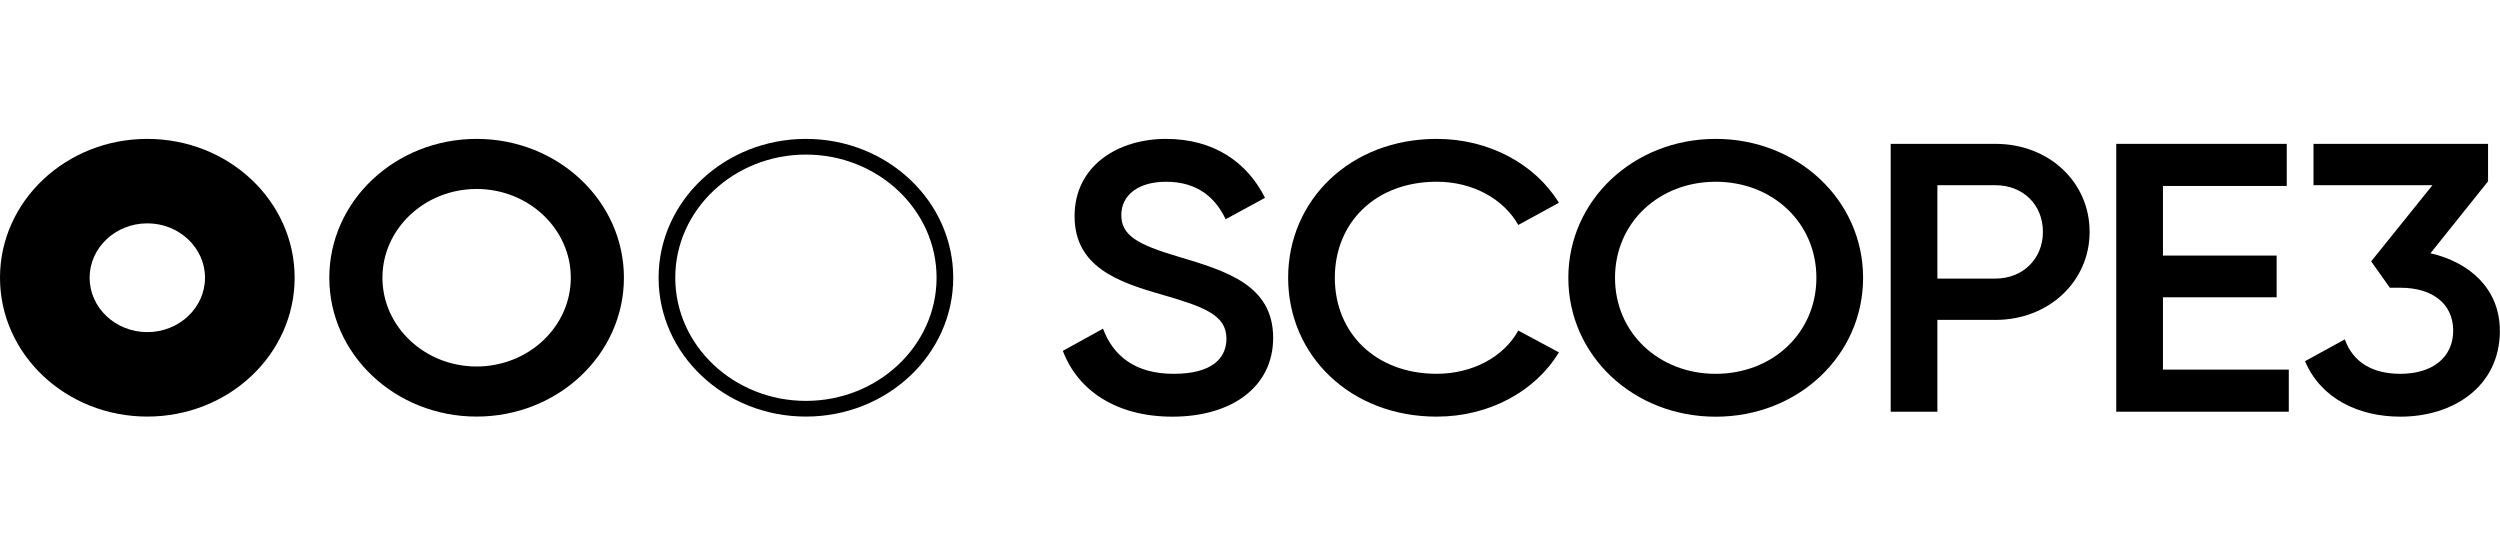
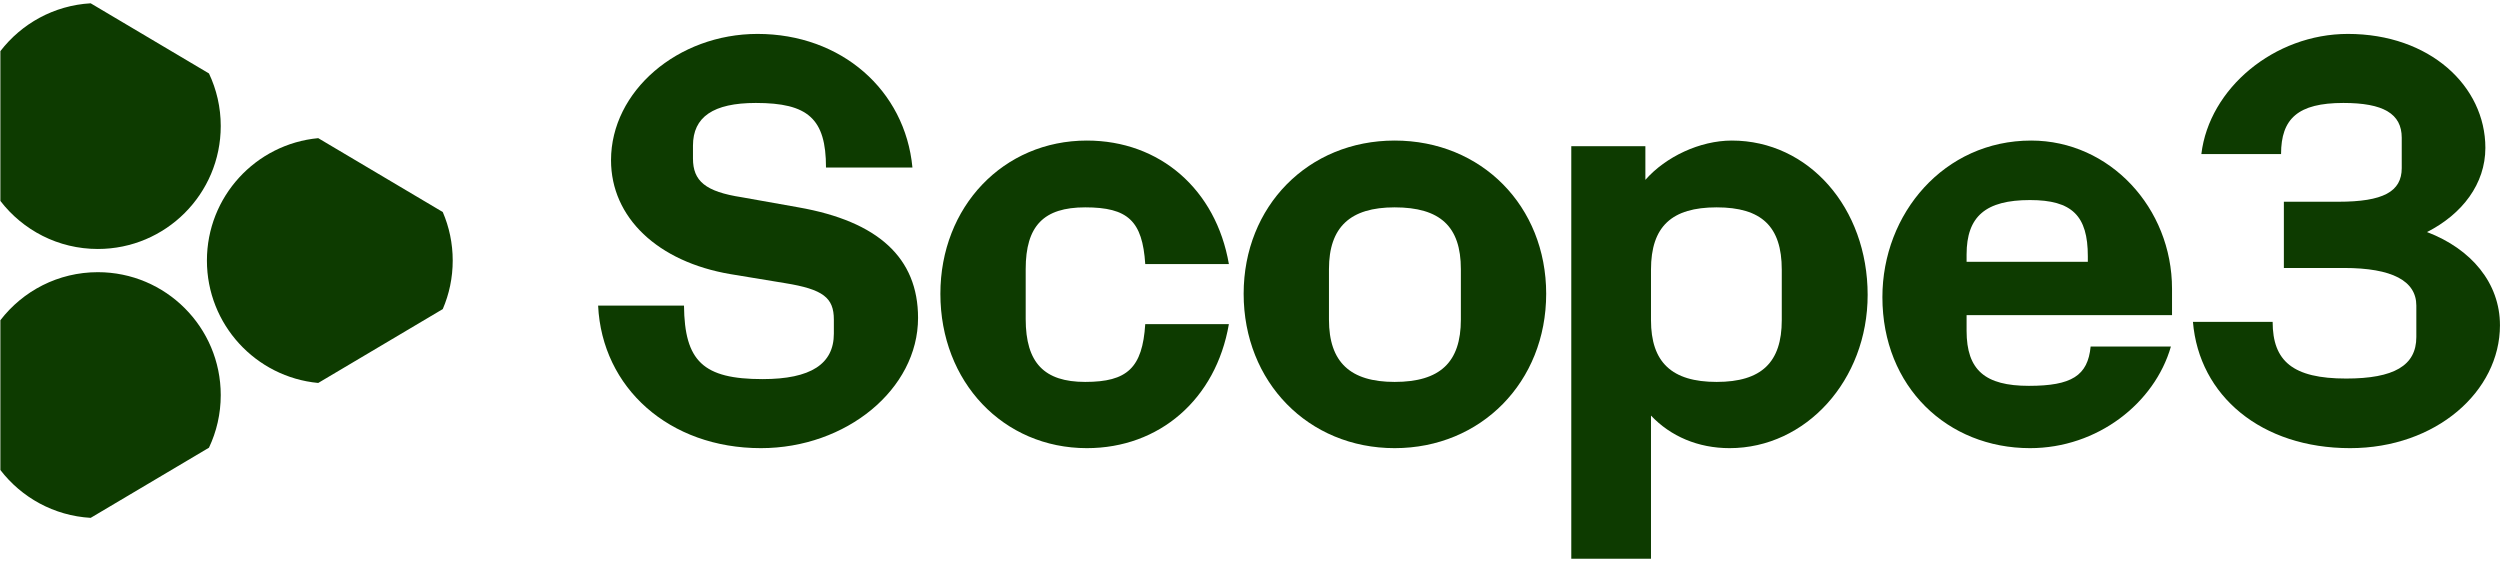
- <svg xmlns="http://www.w3.org/2000/svg" width="72" height="16" viewBox="0 0 144 16" fill="none">
-   <g clip-path="url(#clip0_122_8961)">
-     <path d="M61.218 12.21L63.533 10.932C64.118 12.497 65.381 13.532 67.603 13.532C69.824 13.532 70.643 12.628 70.643 11.505C70.643 10.14 69.356 9.676 66.925 8.97C64.376 8.244 61.896 7.362 61.896 4.452C61.896 1.541 64.4 0 67.159 0C69.918 0 71.836 1.345 72.865 3.394L70.597 4.629C70.013 3.394 68.984 2.469 67.16 2.469C65.593 2.469 64.588 3.219 64.588 4.386C64.588 5.554 65.499 6.082 67.886 6.788C70.599 7.605 73.334 8.397 73.334 11.461C73.334 14.281 70.95 16 67.535 16C64.308 16 62.086 14.502 61.22 12.21H61.218Z" fill="black" />
-     <path d="M74.197 8.001C74.197 3.527 77.774 0 82.755 0C85.748 0 88.414 1.433 89.793 3.68L87.454 4.958C86.588 3.437 84.812 2.468 82.755 2.468C79.225 2.468 76.886 4.825 76.886 7.999C76.886 11.173 79.225 13.53 82.755 13.53C84.812 13.53 86.614 12.561 87.454 11.04L89.793 12.296C88.438 14.543 85.772 15.998 82.755 15.998C77.774 15.998 74.197 12.471 74.197 7.997V8.001Z" fill="black" />
-     <path d="M90.336 8.001C90.336 3.527 94.102 0 98.825 0C103.548 0 107.314 3.527 107.314 8.001C107.314 12.475 103.572 16.002 98.825 16.002C94.078 16.002 90.336 12.475 90.336 8.001ZM104.624 8.001C104.624 4.827 102.099 2.469 98.825 2.469C95.551 2.469 93.025 4.827 93.025 8.001C93.025 11.175 95.551 13.532 98.825 13.532C102.099 13.532 104.624 11.175 104.624 8.001Z" fill="black" />
-     <path d="M120.362 5.356C120.362 8.199 118.023 10.426 114.937 10.426H111.593V15.714H108.904V0.286H114.937C118.023 0.286 120.362 2.49 120.362 5.354V5.356ZM117.672 5.356C117.672 3.79 116.526 2.668 114.937 2.668H111.593V8.046H114.937C116.526 8.046 117.672 6.899 117.672 5.357V5.356Z" fill="black" />
-     <path d="M131.834 13.289V15.714H121.896V0.286H131.717V2.711H124.586V6.721H131.134V9.124H124.586V13.289H131.834Z" fill="black" />
-     <path d="M143.994 11.042C143.994 14.281 141.283 16 138.266 16C135.858 16 133.683 14.963 132.77 12.804L135.061 11.548C135.529 12.849 136.629 13.532 138.264 13.532C140.111 13.532 141.304 12.585 141.304 11.042C141.304 9.499 140.111 8.574 138.264 8.574H137.656L136.579 7.054L140.109 2.668H133.258V0.286H143.312V2.445L139.993 6.589C142.238 7.095 143.99 8.638 143.99 11.04L143.994 11.042Z" fill="black" />
-     <path d="M46.421 0.904C50.57 0.904 53.947 4.087 53.947 7.997C53.947 11.908 50.57 15.091 46.421 15.091C42.271 15.091 38.895 11.908 38.895 7.997C38.895 4.087 42.269 0.904 46.421 0.904ZM46.421 0C41.734 0 37.935 3.58 37.935 7.997C37.935 12.415 41.734 15.995 46.421 15.995C51.107 15.995 54.906 12.415 54.906 7.997C54.906 3.58 51.107 0 46.421 0Z" fill="black" />
-     <path d="M27.453 2.885C30.444 2.885 32.878 5.178 32.878 7.997C32.878 10.816 30.444 13.11 27.453 13.11C24.462 13.11 22.028 10.816 22.028 7.997C22.028 5.178 24.462 2.885 27.453 2.885ZM27.453 0C22.766 0 18.968 3.58 18.968 7.997C18.968 12.415 22.766 15.995 27.453 15.995C32.14 15.995 35.938 12.415 35.938 7.997C35.938 3.58 32.14 0 27.453 0Z" fill="black" />
-     <path d="M8.485 4.865C10.318 4.865 11.809 6.27 11.809 7.997C11.809 9.725 10.318 11.13 8.485 11.13C6.653 11.13 5.162 9.725 5.162 7.997C5.162 6.27 6.653 4.865 8.485 4.865ZM8.485 0C3.799 0 0 3.58 0 7.997C0 12.415 3.799 15.995 8.485 15.995C13.172 15.995 16.971 12.415 16.971 7.997C16.971 3.58 13.172 0 8.485 0Z" fill="black" />
-   </g>
-   <defs>
-     <clipPath id="clip0_122_8961">
-       <rect width="144" height="16" fill="black" />
-     </clipPath>
-   </defs>
+ <svg xmlns="http://www.w3.org/2000/svg" width="655" height="147" viewBox="0 0 655 147" fill="none">
+   <path fill-rule="evenodd" clip-rule="evenodd" d="M83.377 36.197L116.004 55.549C117.682 59.451 118.611 63.75 118.611 68.266C118.611 72.783 117.682 77.082 116.004 80.983L83.375 100.335C67.016 98.805 54.212 85.031 54.212 68.266C54.212 51.501 67.016 37.727 83.377 36.197Z" fill="#0D3B00" />
+   <path fill-rule="evenodd" clip-rule="evenodd" d="M0.1 123.145L0.1 83.897C5.986 76.243 15.235 71.311 25.635 71.311C43.419 71.311 57.835 85.731 57.835 103.521C57.835 108.449 56.728 113.12 54.75 117.296L23.759 135.677C14.127 135.124 5.63 130.335 0.1 123.145Z" fill="#0D3B00" />
+   <path fill-rule="evenodd" clip-rule="evenodd" d="M23.757 0.864L54.751 19.247C56.729 23.423 57.835 28.093 57.835 33.02C57.835 50.81 43.419 65.231 25.635 65.231C15.235 65.231 5.987 60.298 0.1 52.645L0.1 13.396C5.63 6.207 14.126 1.418 23.757 0.864Z" fill="#0D3B00" />
+   <path d="M199.353 117.414C175.382 117.414 157.735 101.679 156.706 80.062H179.206C179.353 94.621 184.206 99.326 199.794 99.326C212.441 99.326 218.47 95.356 218.47 87.415V83.738C218.47 78.003 215.676 75.797 205.676 74.18L191.411 71.827C172.294 68.592 160.088 56.974 160.088 41.974C160.088 23.886 177.588 8.886 198.47 8.886C220.382 8.886 237.146 23.592 239.058 43.886H216.411C216.411 31.092 211.705 26.974 198.029 26.974C186.853 26.974 181.559 30.651 181.559 38.151V41.533C181.559 47.415 184.794 50.209 194.353 51.68L209.205 54.327C230.087 58.004 240.529 67.562 240.529 83.297C240.529 101.974 221.705 117.414 199.353 117.414Z" fill="#0D3B00" />
+   <path d="M284.762 117.414C262.85 117.414 246.38 100.062 246.38 76.974C246.38 54.18 262.85 36.827 284.762 36.827C303.879 36.827 318.585 49.621 321.967 69.18H300.056C299.32 57.856 295.497 54.327 284.32 54.327C273.438 54.327 268.732 59.18 268.732 70.503V83.591C268.732 95.062 273.585 100.062 284.32 100.062C295.35 100.062 299.32 96.385 300.056 84.915H321.967C318.585 104.621 303.732 117.414 284.762 117.414Z" fill="#0D3B00" />
+   <path d="M365.395 117.414C342.748 117.414 325.836 100.062 325.836 76.974C325.836 54.033 342.748 36.827 365.395 36.827C388.189 36.827 405.1 54.033 405.1 76.974C405.1 100.062 388.042 117.414 365.395 117.414ZM365.395 100.062C377.306 100.062 382.747 94.915 382.747 83.738V70.503C382.747 59.327 377.306 54.327 365.395 54.327C353.777 54.327 348.189 59.474 348.189 70.503V83.738C348.189 94.915 353.777 100.062 365.395 100.062Z" fill="#0D3B00" />
+   <path d="M453.736 36.827C473.883 36.827 489.324 54.474 489.324 77.268C489.324 99.621 473.147 117.414 453.148 117.414C444.912 117.414 437.707 114.326 432.56 108.885V146.385H411.677V38.298H431.089V47.121C436.383 41.092 445.354 36.827 453.736 36.827ZM466.824 83.885V70.65C466.824 59.327 461.53 54.327 449.765 54.327C438.001 54.327 432.56 59.327 432.56 70.65V83.885C432.56 94.915 438.001 100.062 449.765 100.062C461.53 100.062 466.824 94.915 466.824 83.885Z" fill="#0D3B00" />
+   <path d="M569.07 82.562H515.247V86.68C515.247 96.974 520.1 101.091 531.57 101.091C542.747 101.091 547.011 98.444 547.746 90.797H568.776C564.511 105.65 549.511 117.414 531.864 117.414C510.247 117.414 493.188 101.385 493.188 77.856C493.188 55.945 509.365 36.827 532.158 36.827C552.746 36.827 569.07 54.474 569.07 75.65V82.562ZM531.864 52.415C520.247 52.415 515.247 56.68 515.247 66.68V68.592H547.011V67.121C547.011 56.533 542.894 52.415 531.864 52.415Z" fill="#0D3B00" />
+   <path d="M635.873 60.798C647.49 65.209 654.99 74.18 654.99 85.209C654.99 102.562 638.226 117.414 615.726 117.414C592.491 117.414 576.168 103.738 574.55 84.327H595.432C595.432 94.621 600.726 99.179 614.696 99.179C627.196 99.179 633.079 95.797 633.079 88.297V80.062C633.079 73.591 626.755 70.209 614.108 70.209H598.373V52.856H612.638C624.402 52.856 629.255 50.209 629.255 44.033V36.092C629.255 29.769 624.402 26.974 613.961 26.974C602.05 26.974 597.638 31.092 597.638 40.357H576.756C578.815 23.151 595.873 8.886 615.138 8.886C636.608 8.886 651.167 22.563 651.167 38.739C651.167 48.151 645.137 56.092 635.873 60.798Z" fill="#0D3B00" />
</svg>
